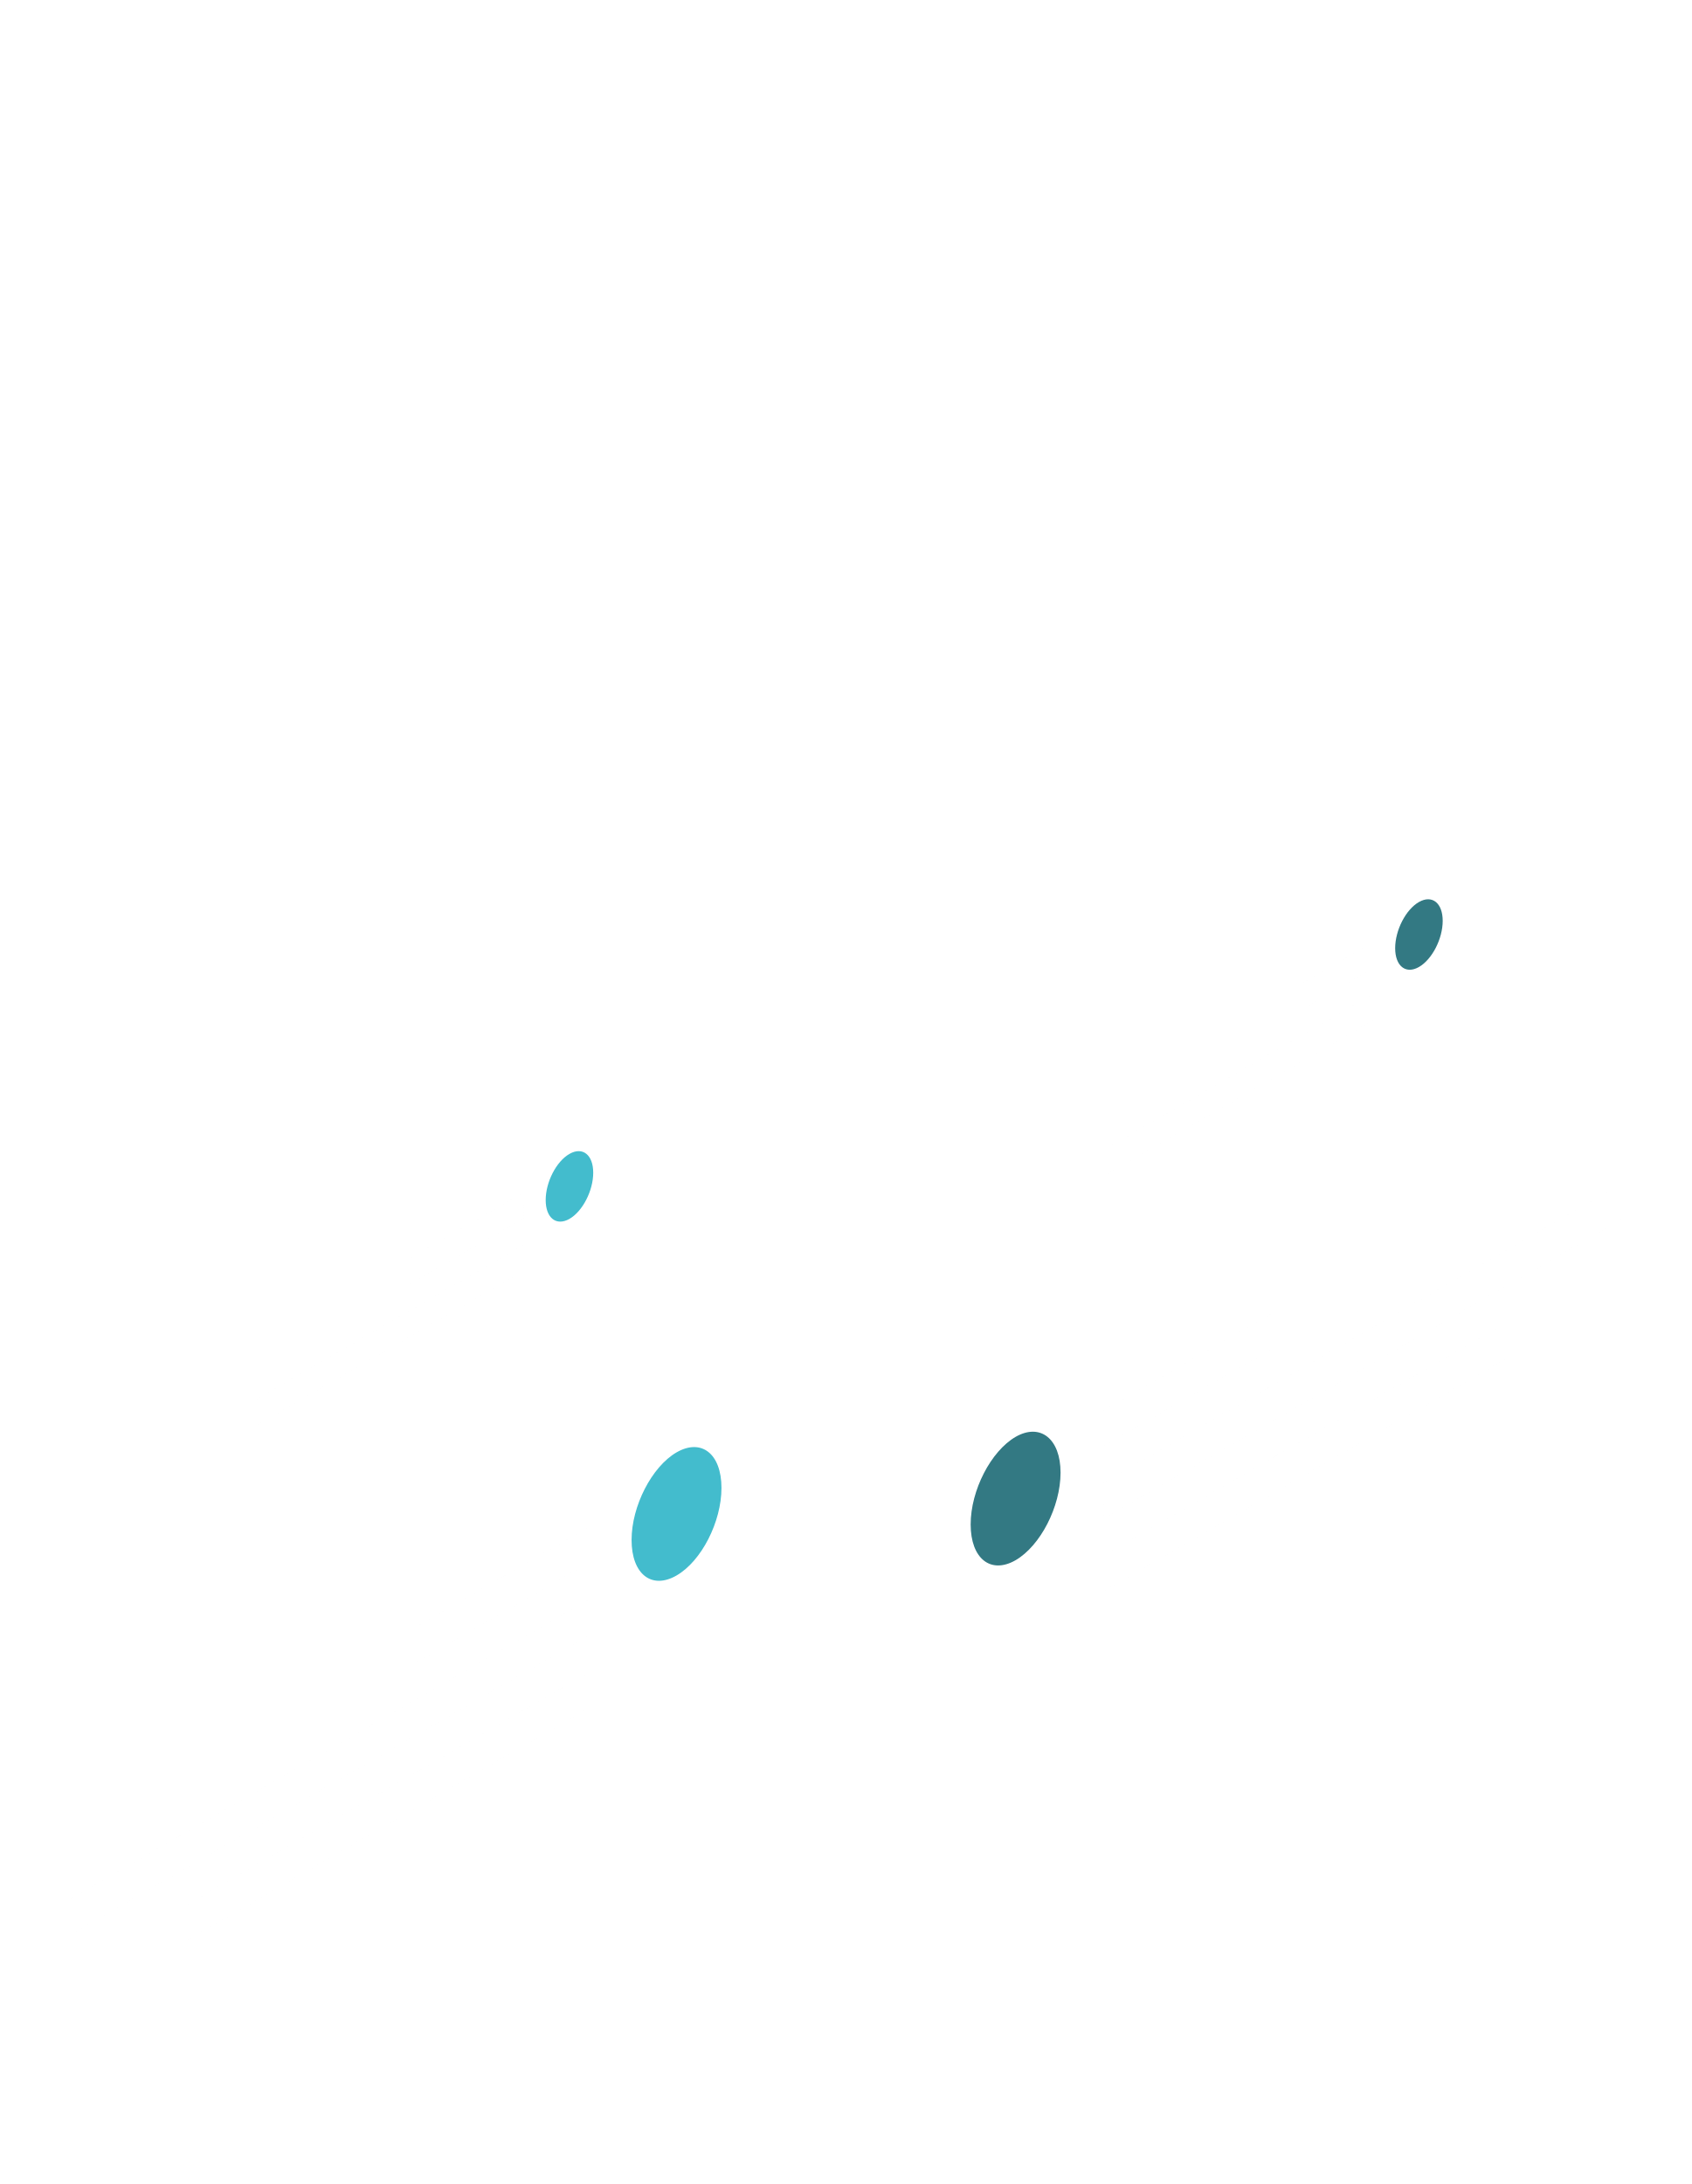
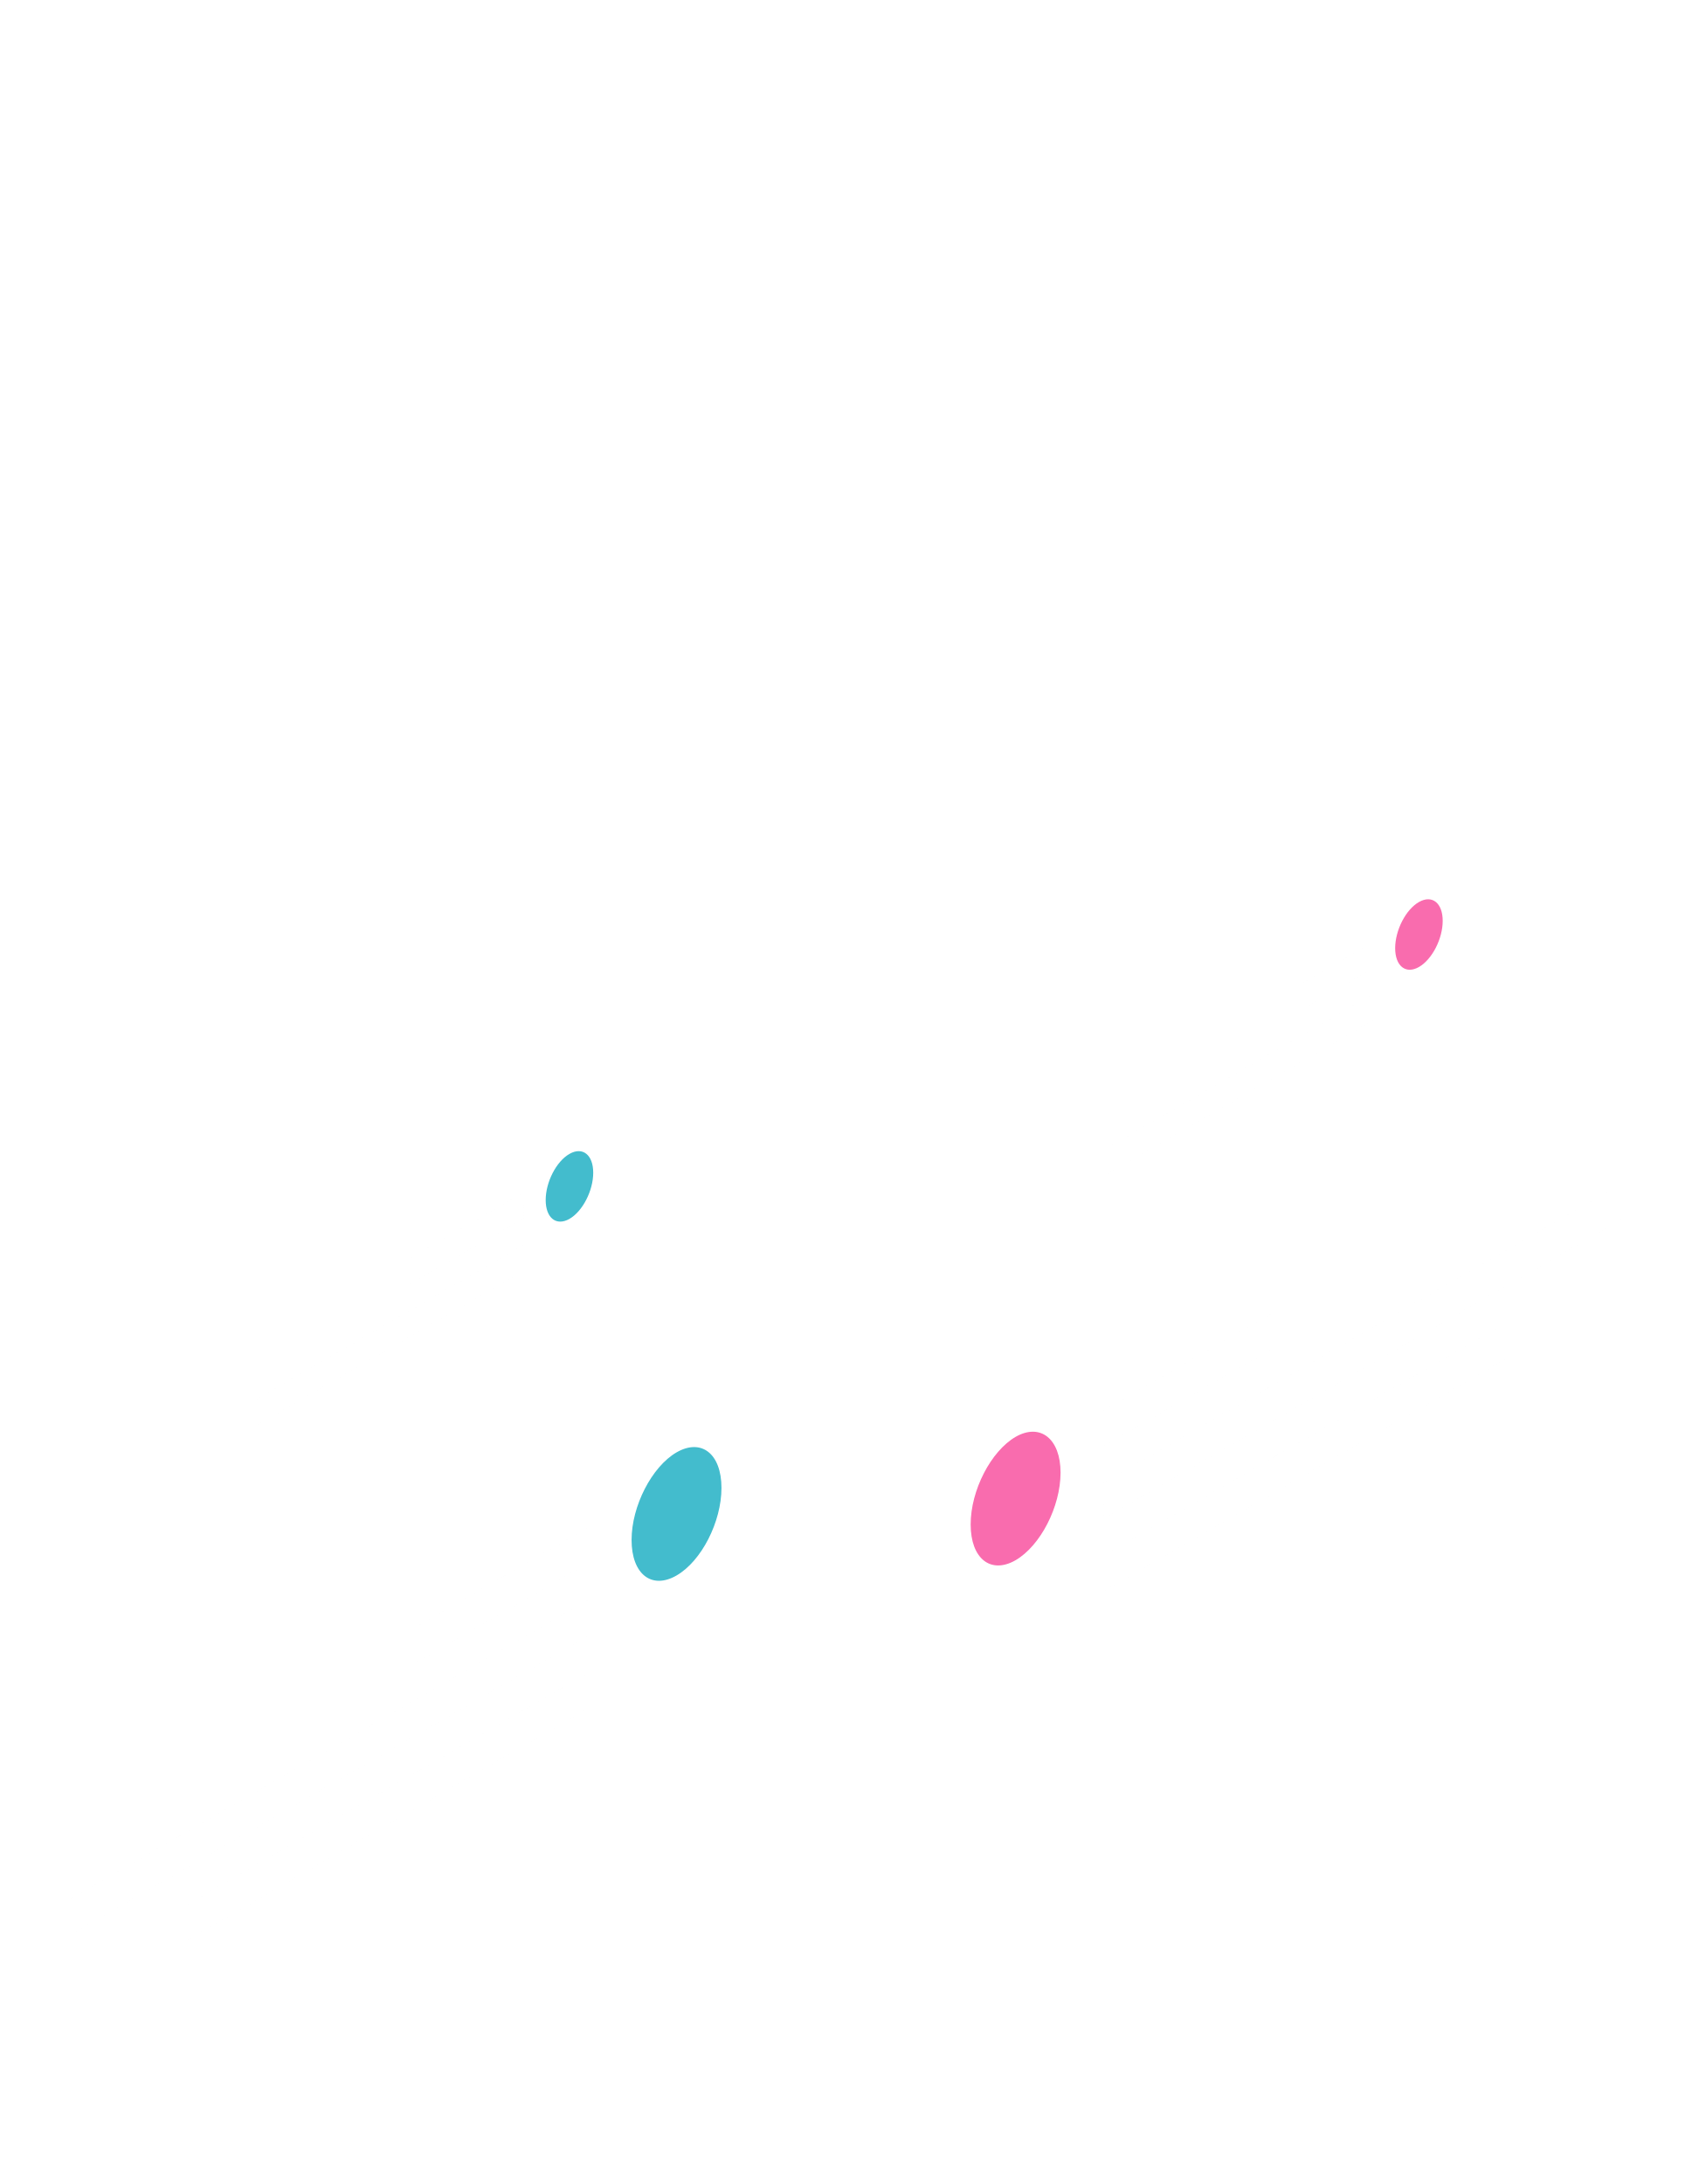
<svg xmlns="http://www.w3.org/2000/svg" width="313" height="404" viewBox="0 0 313 404" fill="none">
  <path opacity="0.5" d="M146.574 123.837C173.957 107.856 196.594 122.792 200.599 157.279C201.295 163.244 196.768 171.126 191.239 174.348L101.91 226.514C96.381 229.736 91.854 227.124 92.55 220.331C96.555 181.272 119.236 139.818 146.574 123.837Z" fill="url(#paint0_linear)" />
  <path opacity="0.5" d="M116.058 79.073C116.058 102.892 129.814 114.126 146.792 104.198C163.77 94.27 177.526 66.968 177.526 43.149C177.526 19.331 163.77 8.096 146.792 18.024C129.814 27.953 116.058 55.255 116.058 79.073Z" fill="url(#paint1_linear)" />
  <path opacity="0.07" d="M128.987 109.554C156.369 93.574 179.006 108.509 183.011 142.996C183.708 148.962 179.181 156.843 173.652 160.066L84.323 212.232C78.794 215.454 74.267 212.841 74.963 206.048C78.968 166.989 101.605 125.535 128.987 109.554Z" fill="url(#paint2_linear)" />
  <path opacity="0.07" d="M98.471 64.791C98.471 88.61 112.227 99.844 129.205 89.916C146.183 79.988 159.939 52.686 159.939 28.867C159.939 5.048 146.183 -6.186 129.205 3.742C112.227 13.67 98.471 40.972 98.471 64.791Z" fill="url(#paint3_linear)" />
  <path opacity="0.2" d="M39.31 246.651C39.31 245.049 40.164 243.569 41.551 242.768L109.941 203.271C112.93 201.544 116.668 203.702 116.668 207.154V239.708L39.31 284.384V246.651Z" fill="url(#paint4_linear)" />
  <path d="M100.952 221.985C100.952 225.295 102.911 226.862 105.349 225.469C107.787 224.076 109.746 220.244 109.746 216.934C109.746 213.625 107.787 212.057 105.349 213.451C102.911 214.844 100.952 218.676 100.952 221.985Z" fill="#43BCCD" />
  <path opacity="0.15" d="M96.86 220.548L73.614 234.004V238.837L96.904 225.382L96.86 220.548Z" fill="#FEFEFE" />
  <path opacity="0.15" d="M96.86 230.259L47.32 258.867V263.788L96.86 235.179V230.259Z" fill="#FEFEFE" />
  <path opacity="0.2" d="M196.463 200.06C196.463 198.457 197.318 196.977 198.706 196.176L267.095 156.717C270.085 154.993 273.821 157.15 273.821 160.601V193.159L196.463 237.835V200.06Z" fill="url(#paint5_linear)" />
-   <path d="M258.105 175.393C258.105 178.703 260.064 180.27 262.502 178.877C264.94 177.483 266.899 173.651 266.899 170.342C266.899 167.033 264.94 165.465 262.502 166.859C260.064 168.252 258.105 172.084 258.105 175.393Z" fill="#337983" />
+   <path d="M258.105 175.393C258.105 178.703 260.064 180.27 262.502 178.877C264.94 177.483 266.899 173.651 266.899 170.342C266.899 167.033 264.94 165.465 262.502 166.859C260.064 168.252 258.105 172.084 258.105 175.393Z" fill="#F96CAE" />
  <path opacity="0.15" d="M254.144 174.174L240.126 182.273V187.194L254.144 179.094V174.174Z" fill="#FEFEFE" />
  <path opacity="0.15" d="M254.013 183.884L204.473 212.493V217.413L254.013 188.805V183.884Z" fill="#FEFEFE" />
  <path opacity="0.3" d="M146.614 249.832C146.616 246.378 142.878 244.219 139.887 245.946L2.284 325.416C0.897 326.216 0.043 327.695 0.042 329.296L-7.62939e-05 403.129L133.645 325.969L144.617 329.553C145.583 329.869 146.575 329.149 146.575 328.133L146.614 249.832Z" fill="url(#paint6_linear)" />
  <path d="M116.842 284.863C116.842 291.177 120.542 294.095 125.156 291.438C129.771 288.782 133.471 281.51 133.471 275.24C133.471 268.926 129.771 266.009 125.156 268.665C120.586 271.321 116.842 278.593 116.842 284.863Z" fill="#43BCCD" />
  <path opacity="0.15" d="M108.919 282.425L76.792 300.975V307.68L108.919 289.131V282.425Z" fill="#FEFEFE" />
  <path opacity="0.15" d="M108.919 295.88L12.973 351.268V357.974L108.919 302.586V295.88Z" fill="#FEFEFE" />
  <path opacity="0.15" d="M108.919 309.335L33.912 352.662V359.367L108.919 316.041V309.335Z" fill="#FEFEFE" />
  <path opacity="0.3" d="M166.424 266.593C166.425 264.992 167.28 263.512 168.667 262.712L306.27 183.284C309.26 181.558 312.997 183.717 312.996 187.17L312.956 255.819L179.311 332.979L169.118 348.084C168.293 349.307 166.384 348.722 166.384 347.248L166.424 266.593Z" fill="url(#paint7_linear)" />
-   <path d="M196.202 272.41C196.202 278.723 192.458 285.952 187.887 288.608C183.273 291.264 179.572 288.303 179.572 281.989C179.572 275.675 183.316 268.447 187.887 265.791C192.458 263.178 196.202 266.139 196.202 272.41Z" fill="#337983" />
+   <path d="M196.202 272.41C196.202 278.723 192.458 285.952 187.887 288.608C183.273 291.264 179.572 288.303 179.572 281.989C179.572 275.675 183.316 268.447 187.887 265.791C192.458 263.178 196.202 266.139 196.202 272.41Z" fill="#F96CAE" />
  <path opacity="0.15" d="M204.125 260.87L236.252 242.321V249.026L204.125 267.576V260.87Z" fill="#FEFEFE" />
  <path opacity="0.15" d="M204.081 274.282L300.027 218.894V225.6L204.125 280.988L204.081 274.282Z" fill="#FEFEFE" />
  <path opacity="0.15" d="M204.081 287.737L279.088 244.411V251.116L204.081 294.443V287.737Z" fill="#FEFEFE" />
  <path opacity="0.2" d="M251.967 311.599C249.355 313.08 247.266 316.738 247.266 319.786V333.067L238.472 338.118C235.86 339.598 233.771 343.256 233.771 346.26C233.771 349.265 235.86 350.484 238.472 349.004L247.266 343.909V357.19C247.266 360.195 249.355 361.414 251.967 359.933C254.579 358.453 256.669 354.795 256.669 351.791V338.51L265.462 333.459C268.074 331.978 270.164 328.32 270.164 325.316C270.164 322.311 268.074 321.092 265.462 322.572L256.669 327.624V314.343C256.712 311.295 254.579 310.075 251.967 311.599Z" fill="url(#paint8_linear)" />
  <path opacity="0.2" d="M62.818 141.472L50.716 165.247C49.061 168.513 49.322 171.779 51.325 172.563C53.328 173.347 56.288 171.3 57.942 168.034L58.073 167.729V194.117C58.073 197.122 60.162 198.341 62.774 196.86C65.386 195.336 67.476 191.722 67.476 188.718V162.33L67.606 162.461C69.26 163.81 72.264 162.417 74.223 159.325C76.226 156.234 76.487 152.663 74.833 151.313L62.818 141.472Z" fill="url(#paint9_linear)" />
  <defs>
    <linearGradient id="paint0_linear" x1="33.618" y1="97.776" x2="144.84" y2="178.888" gradientUnits="userSpaceOnUse">
      <stop stop-color="white" />
      <stop offset="1" stop-color="white" stop-opacity="0" />
    </linearGradient>
    <linearGradient id="paint1_linear" x1="90.288" y1="19.891" x2="201.51" y2="101.002" gradientUnits="userSpaceOnUse">
      <stop stop-color="white" />
      <stop offset="1" stop-color="white" stop-opacity="0" />
    </linearGradient>
    <linearGradient id="paint2_linear" x1="16.023" y1="83.489" x2="127.245" y2="164.601" gradientUnits="userSpaceOnUse">
      <stop stop-color="white" />
      <stop offset="1" stop-color="white" stop-opacity="0" />
    </linearGradient>
    <linearGradient id="paint3_linear" x1="72.693" y1="5.603" x2="183.915" y2="86.714" gradientUnits="userSpaceOnUse">
      <stop stop-color="white" />
      <stop offset="1" stop-color="white" stop-opacity="0" />
    </linearGradient>
    <linearGradient id="paint4_linear" x1="69.27" y1="226.769" x2="86.727" y2="257.005" gradientUnits="userSpaceOnUse">
      <stop stop-color="white" />
      <stop offset="1" stop-color="white" stop-opacity="0" />
    </linearGradient>
    <linearGradient id="paint5_linear" x1="226.423" y1="180.183" x2="243.88" y2="210.419" gradientUnits="userSpaceOnUse">
      <stop stop-color="white" />
      <stop offset="1" stop-color="white" stop-opacity="0" />
    </linearGradient>
    <linearGradient id="paint6_linear" x1="83.661" y1="244.547" x2="64.699" y2="398.299" gradientUnits="userSpaceOnUse">
      <stop stop-color="white" />
      <stop offset="1" stop-color="white" stop-opacity="0" />
    </linearGradient>
    <linearGradient id="paint7_linear" x1="198.387" y1="233.403" x2="274.093" y2="292.664" gradientUnits="userSpaceOnUse">
      <stop stop-color="white" />
      <stop offset="1" stop-color="white" stop-opacity="0" />
    </linearGradient>
    <linearGradient id="paint8_linear" x1="242.889" y1="328.562" x2="265.686" y2="346.549" gradientUnits="userSpaceOnUse">
      <stop stop-color="white" />
      <stop offset="1" stop-color="white" stop-opacity="0" />
    </linearGradient>
    <linearGradient id="paint9_linear" x1="54.215" y1="165.456" x2="76.298" y2="177.763" gradientUnits="userSpaceOnUse">
      <stop stop-color="white" />
      <stop offset="1" stop-color="white" stop-opacity="0" />
    </linearGradient>
  </defs>
</svg>
